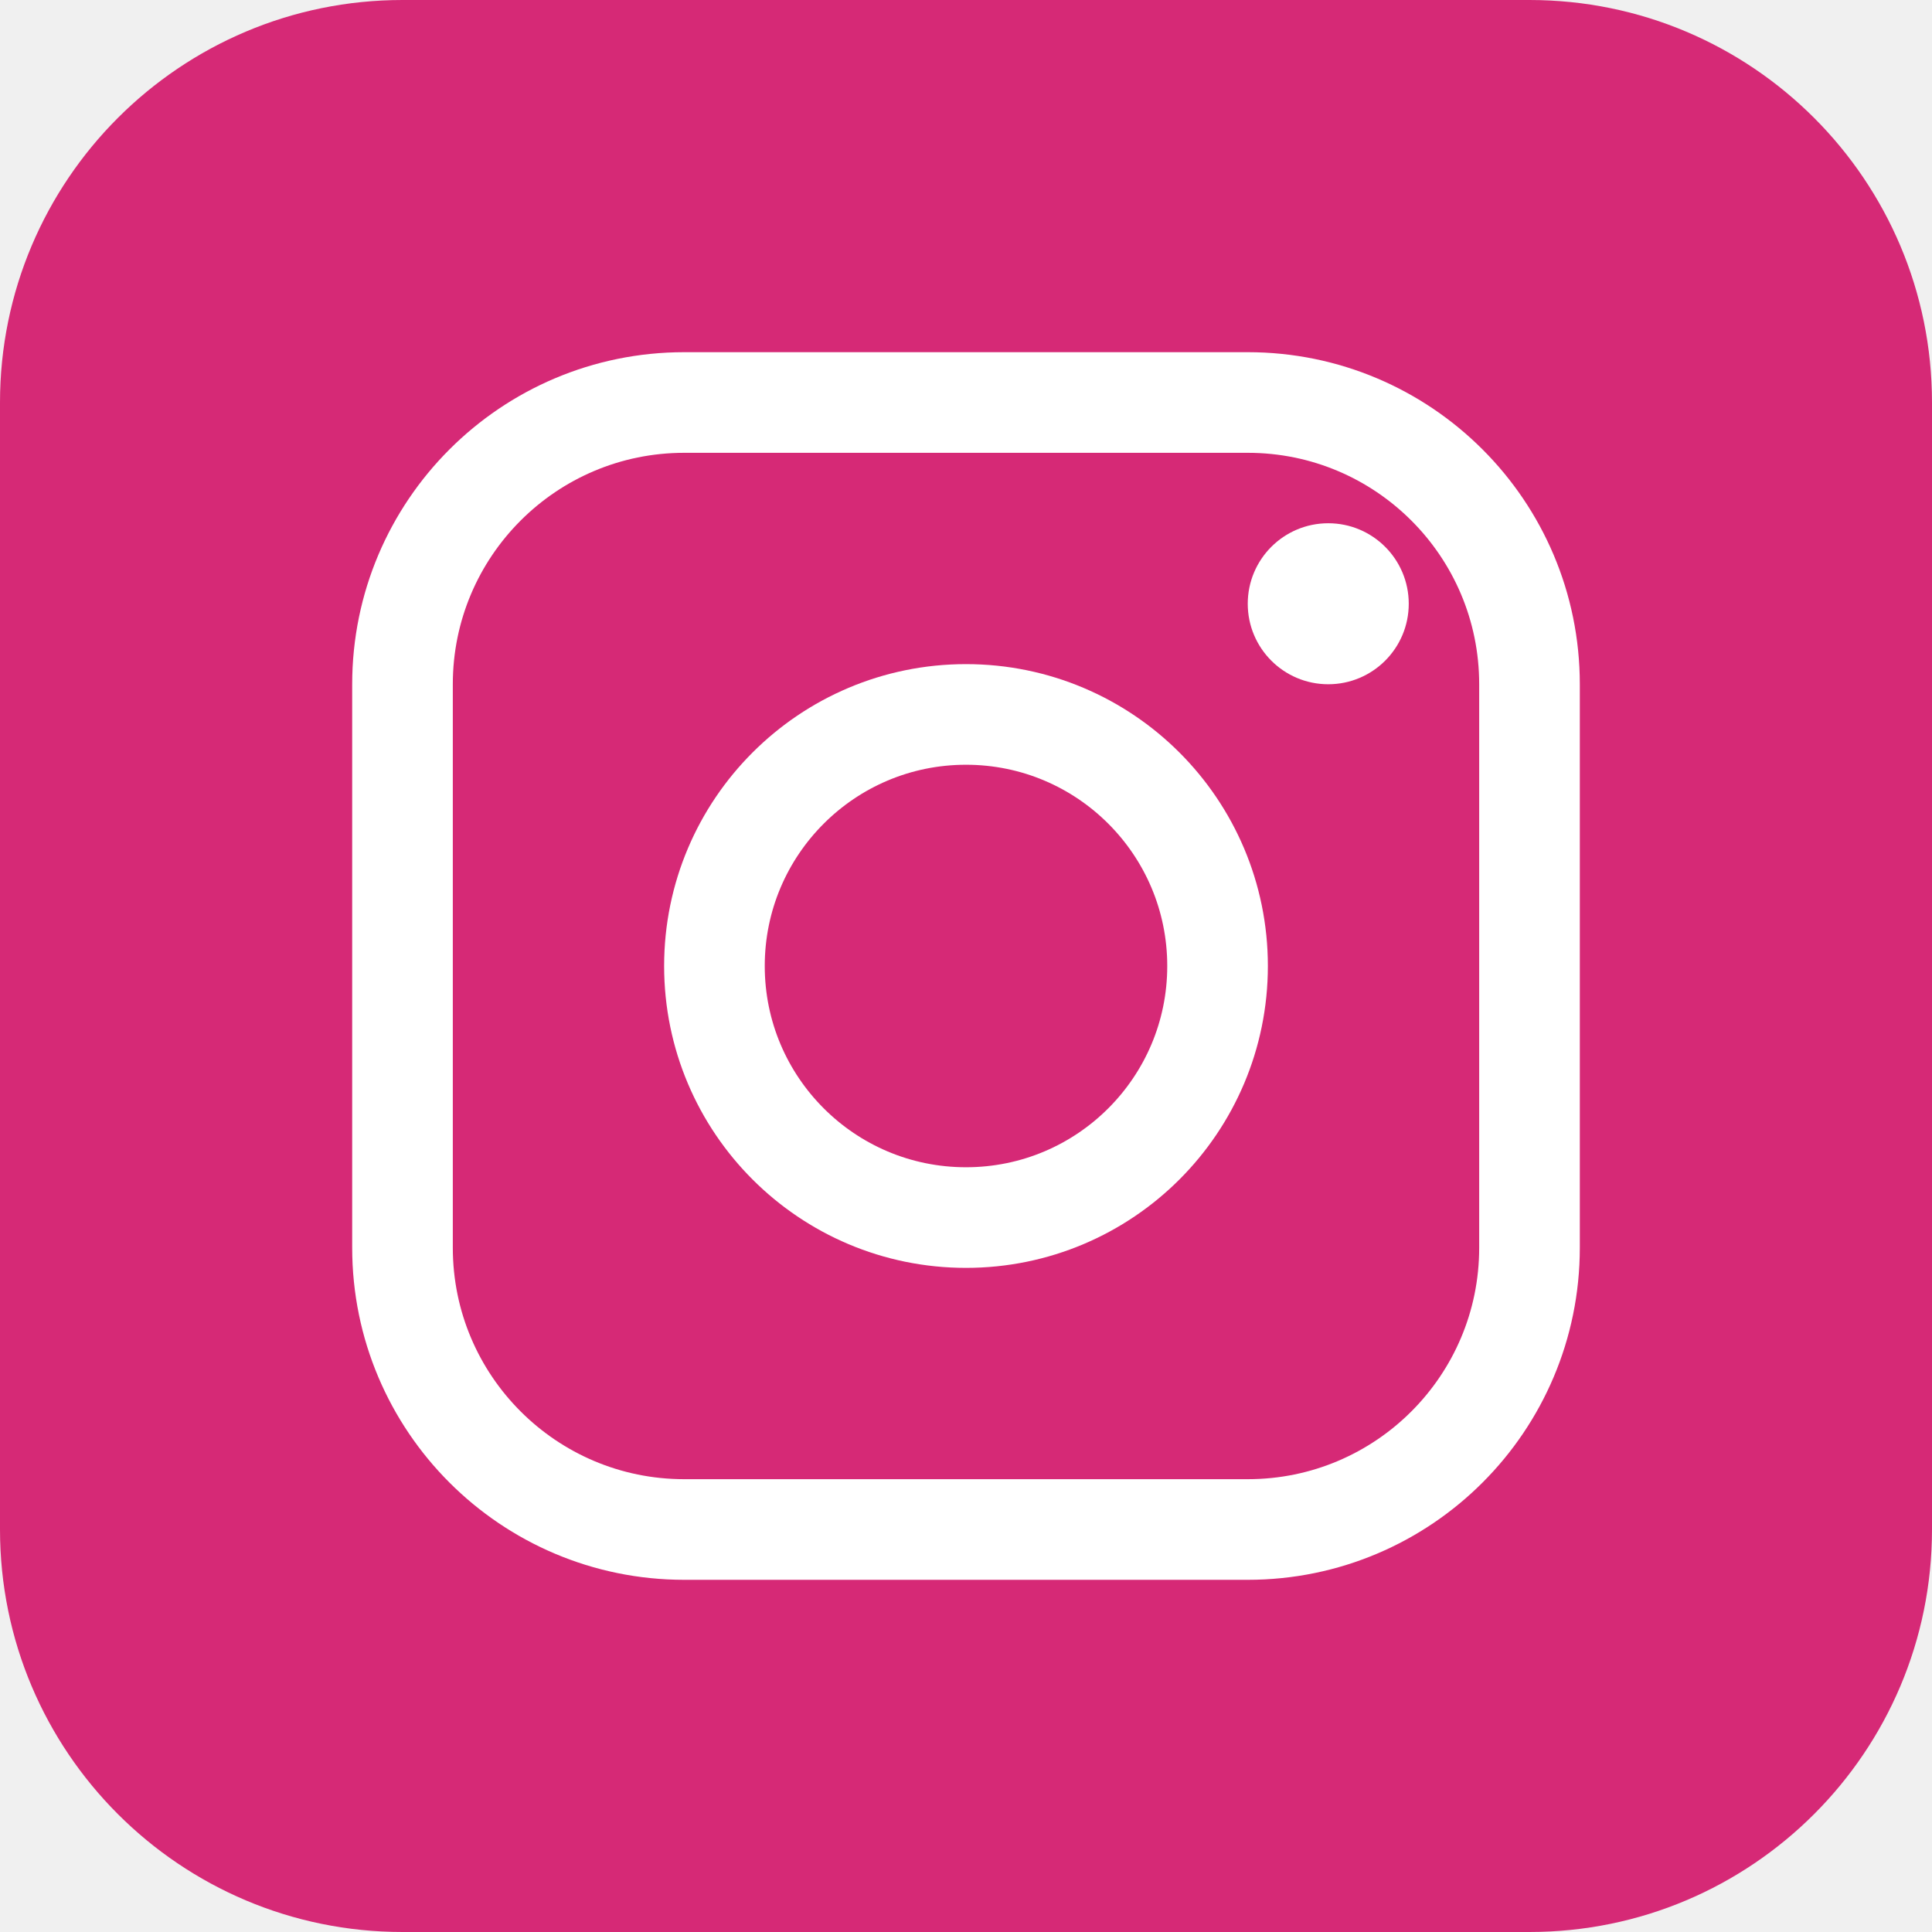
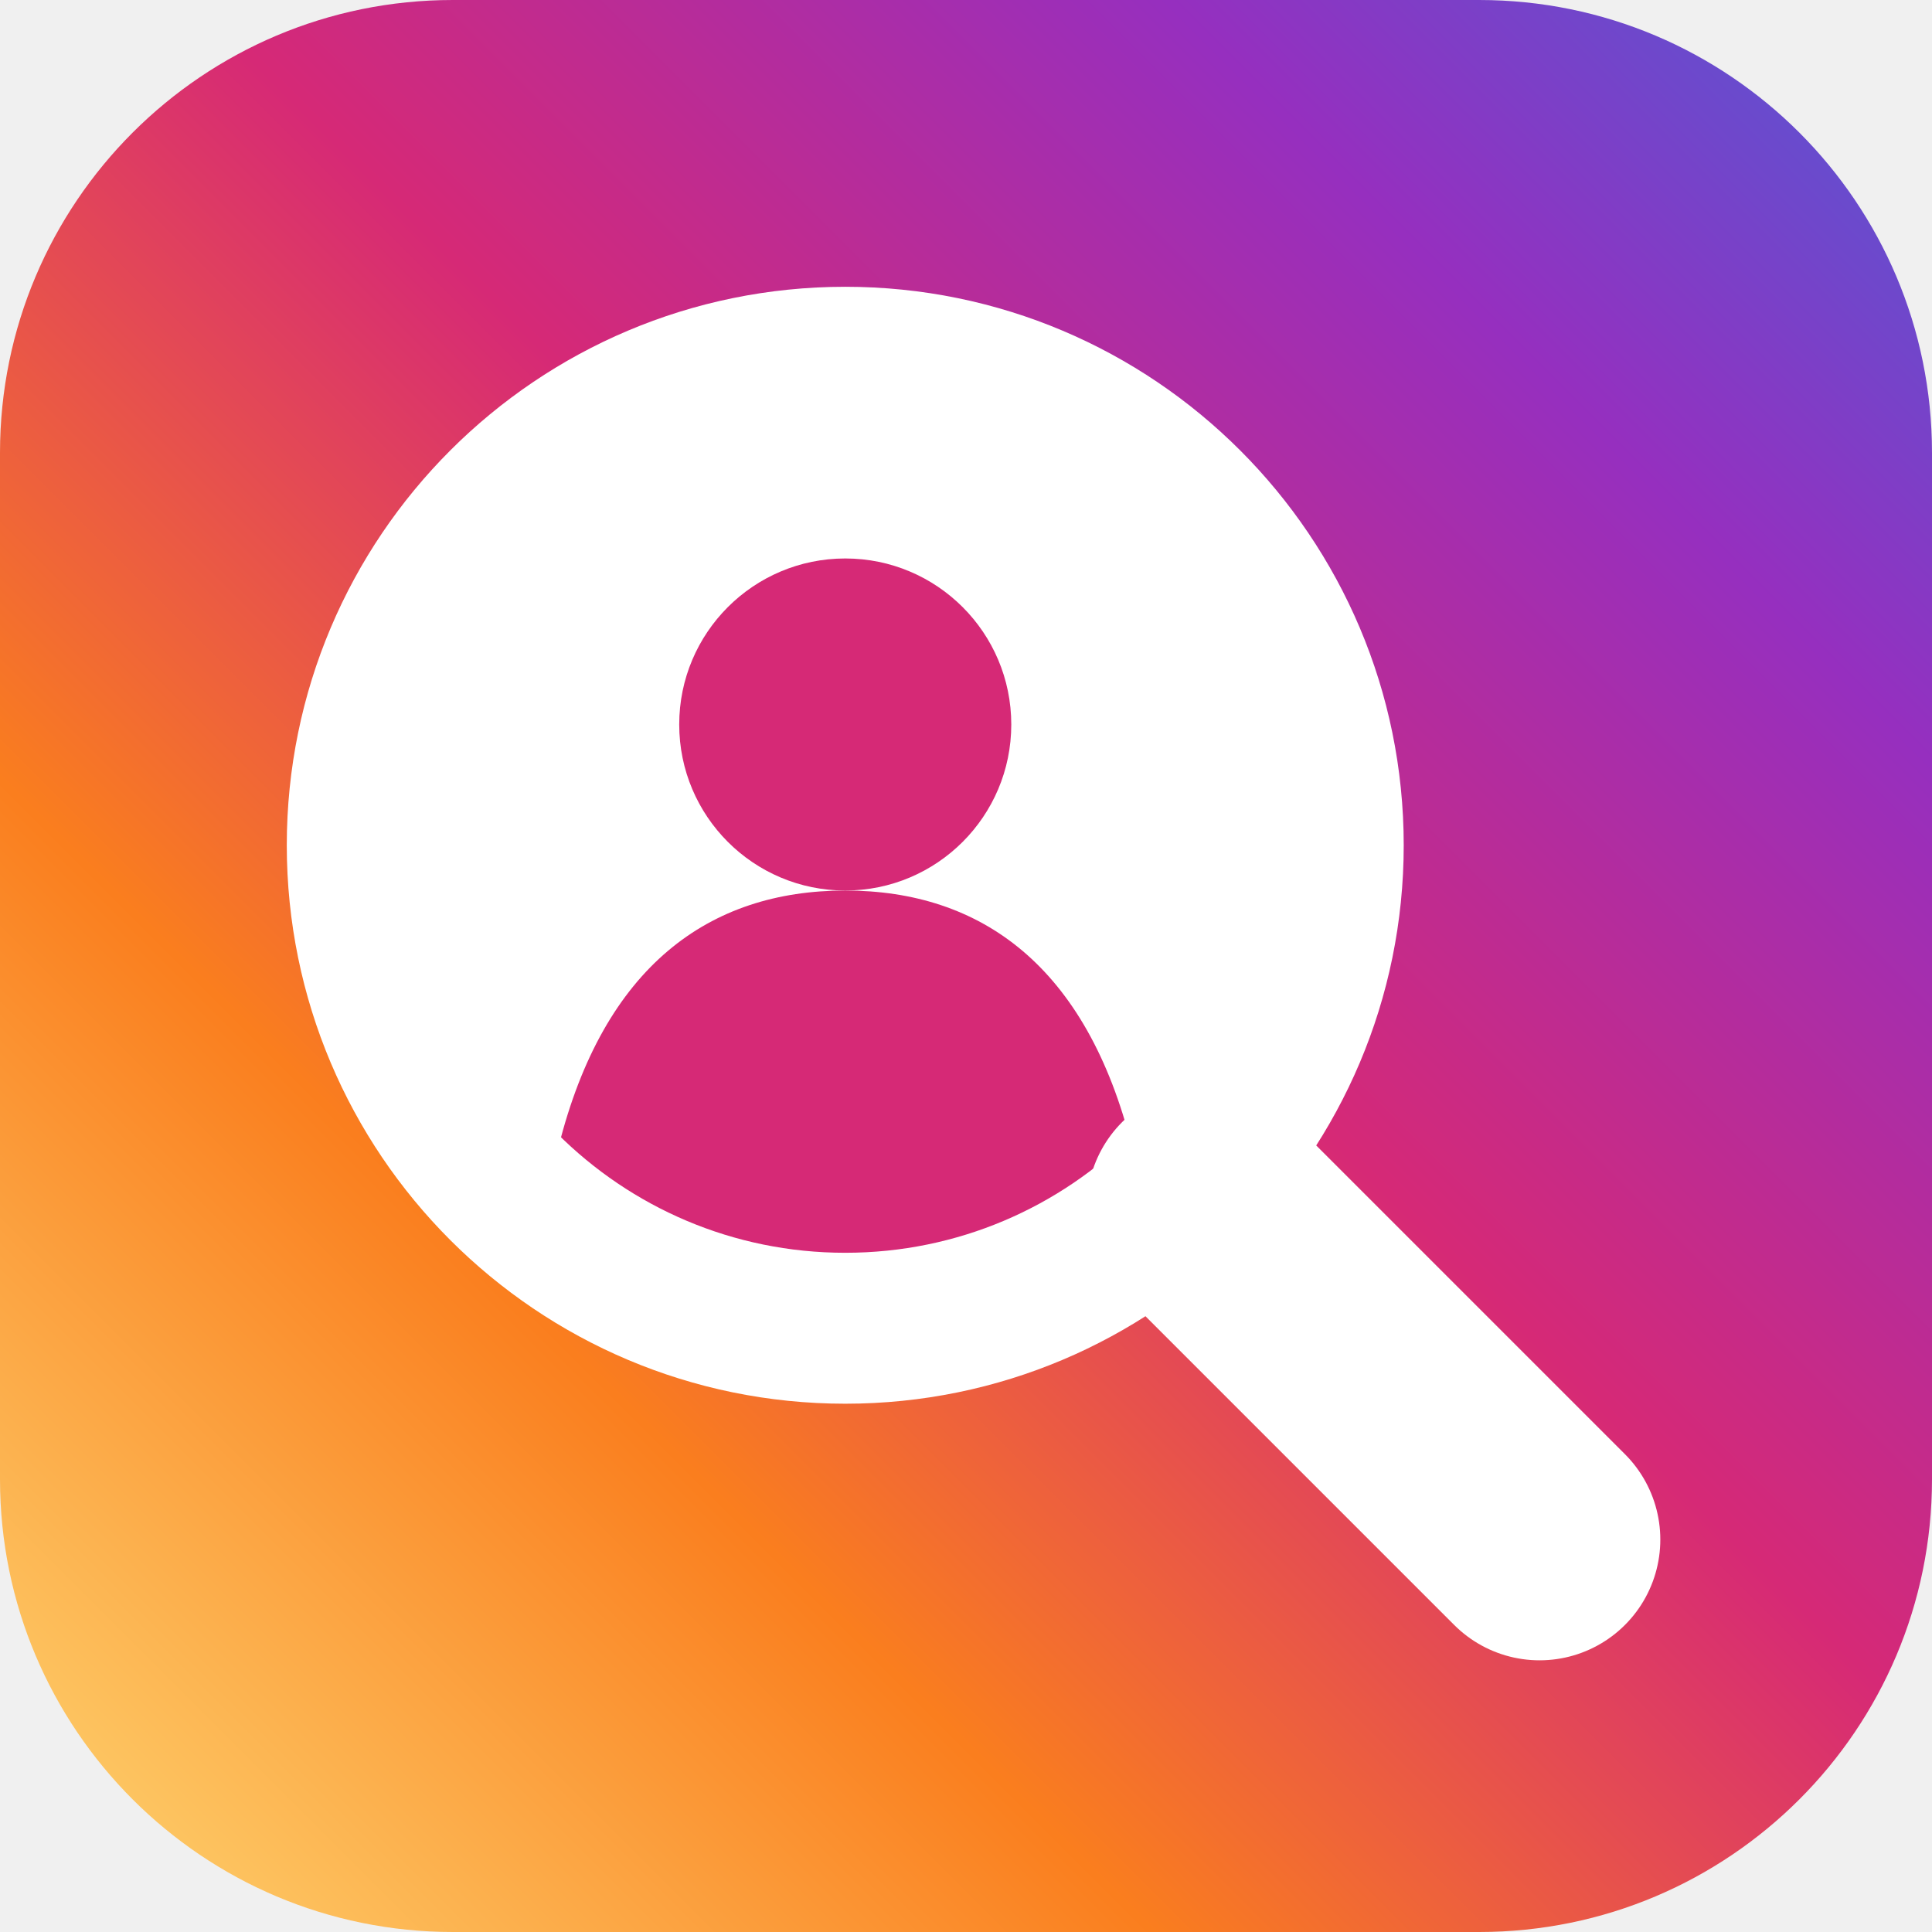
- <svg xmlns="http://www.w3.org/2000/svg" viewBox="0 0 192 192">
-   <rect width="192" height="192" rx="40" fill="#d62976" />
-   <rect x="40" y="40" width="112" height="112" rx="28" fill="none" stroke="white" stroke-width="10" />
-   <circle cx="96" cy="96" r="25" fill="none" stroke="white" stroke-width="10" />
-   <circle cx="132" cy="60" r="8" fill="white" />
+ <svg xmlns="http://www.w3.org/2000/svg" viewBox="0 0 64 64">
+   <defs>
+     <linearGradient id="g" x1="0" y1="1" x2="1" y2="0">
+       <stop offset="0" stop-color="#feda75" />
+       <stop offset=".3" stop-color="#fa7e1e" />
+       <stop offset=".55" stop-color="#d62976" />
+       <stop offset=".8" stop-color="#962fbf" />
+       <stop offset="1" stop-color="#4f5bd5" />
+     </linearGradient>
+   </defs>
+   <rect width="64" height="64" rx="15" fill="url(#g)" />
+   <circle cx="28" cy="28" r="16" fill="#fff" />
+   <circle cx="28" cy="24" r="5.5" fill="#d62976" />
+   <path d="M18.5 38c1.5-6 5-8.5 9.5-8.5s8 2.5 9.5 8.5a14 14 0 0 1-19 0z" fill="#d62976" />
+   <circle cx="28" cy="28" r="16" fill="none" stroke="#fff" stroke-width="5" />
+   <path d="M40 40l11 11" stroke="#fff" stroke-width="8" stroke-linecap="round" />
</svg>
